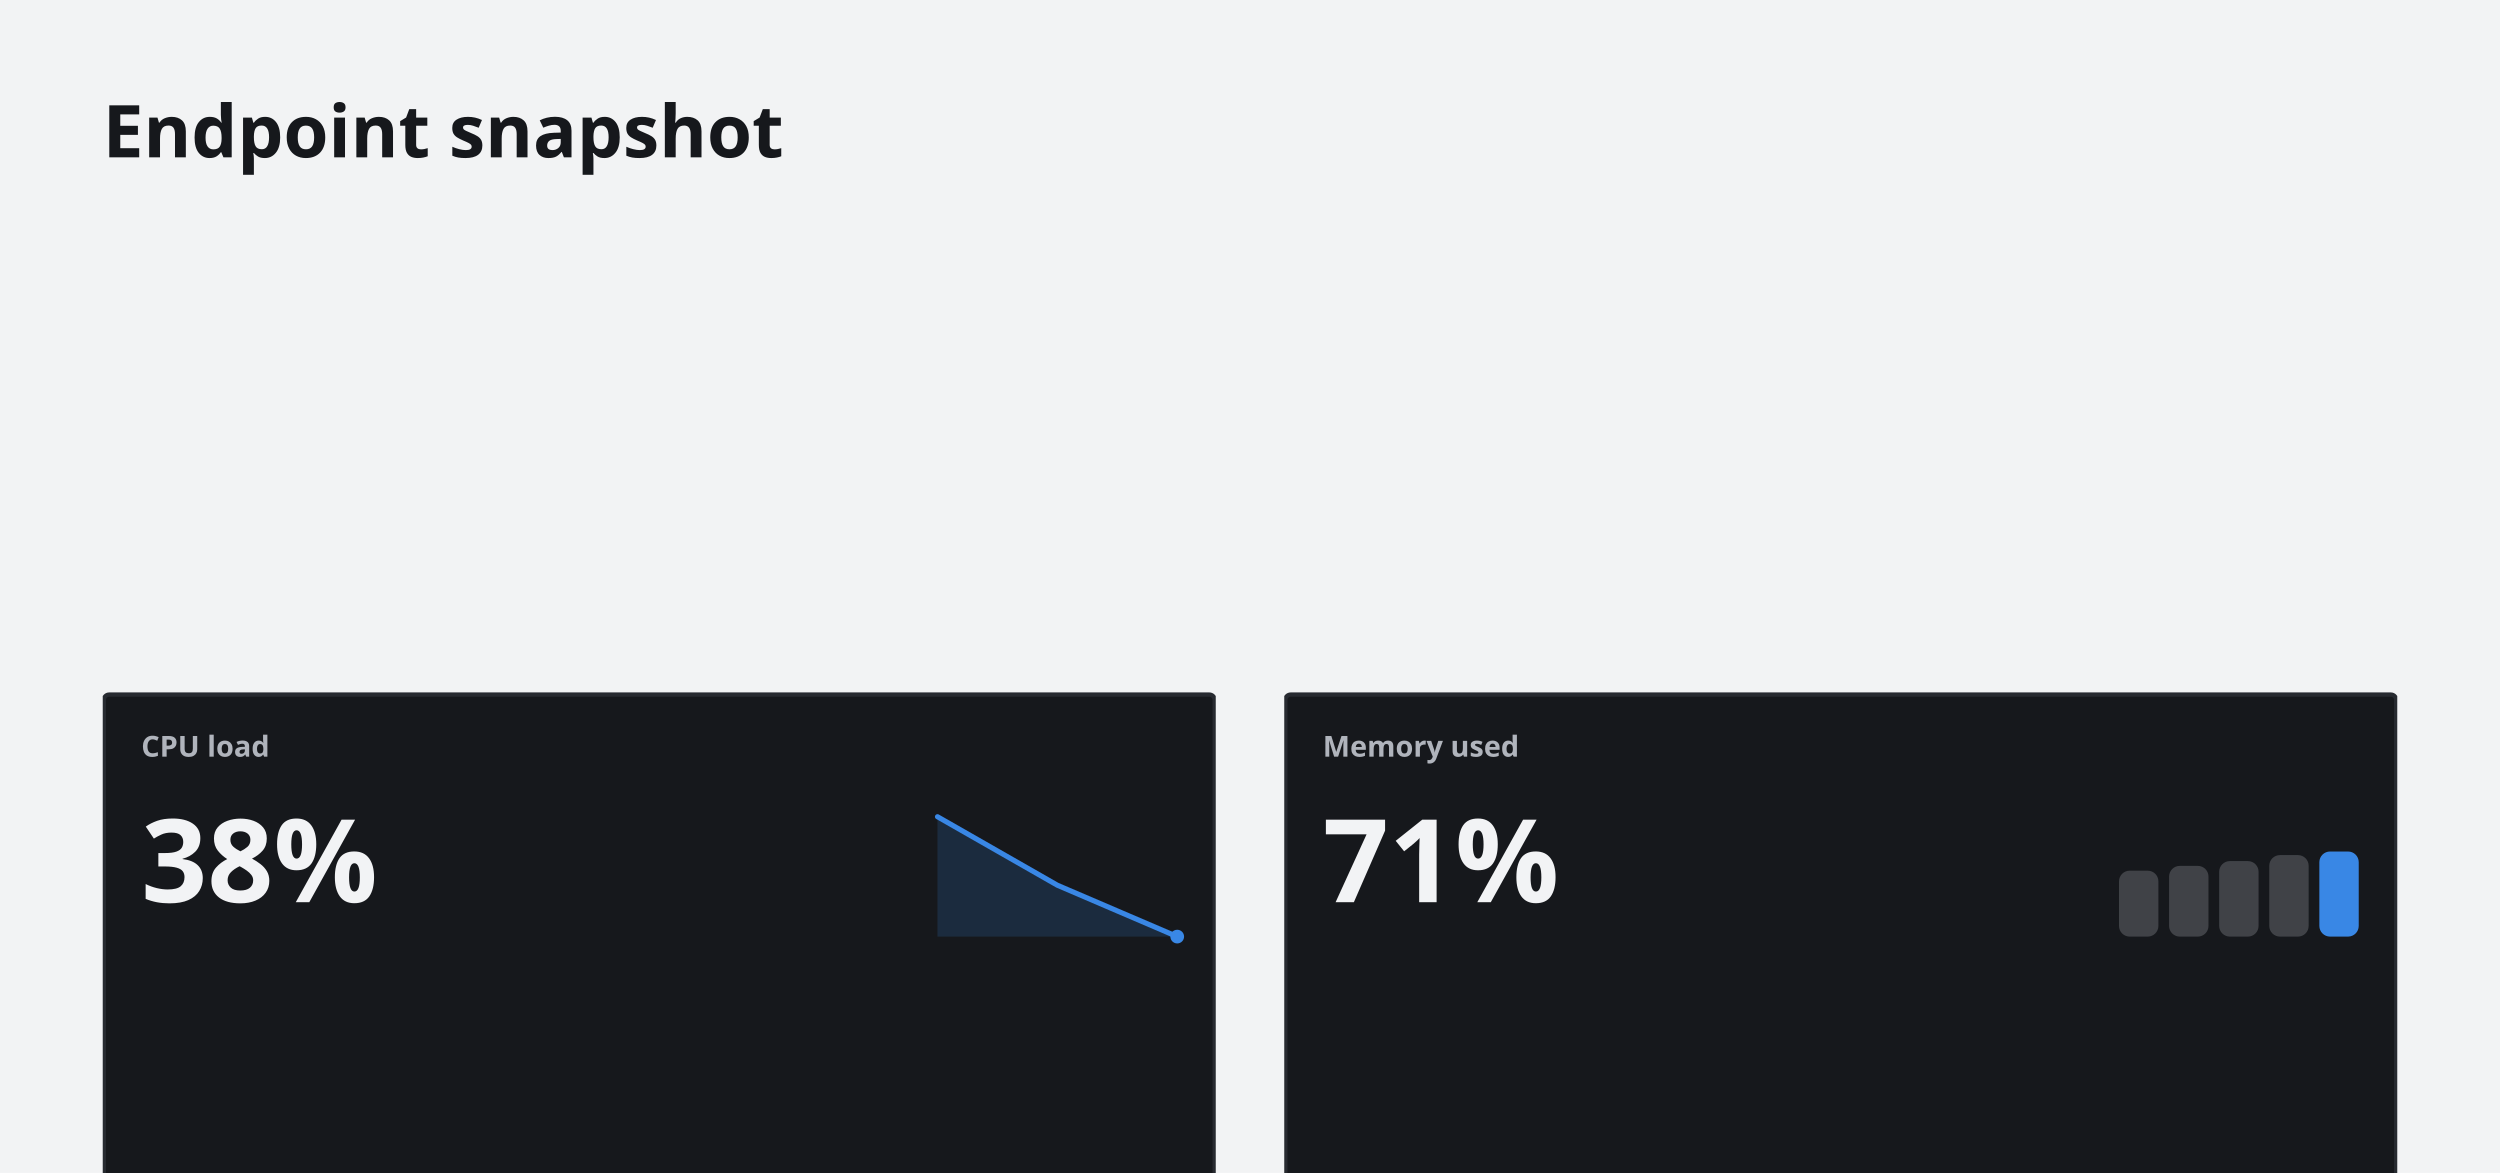
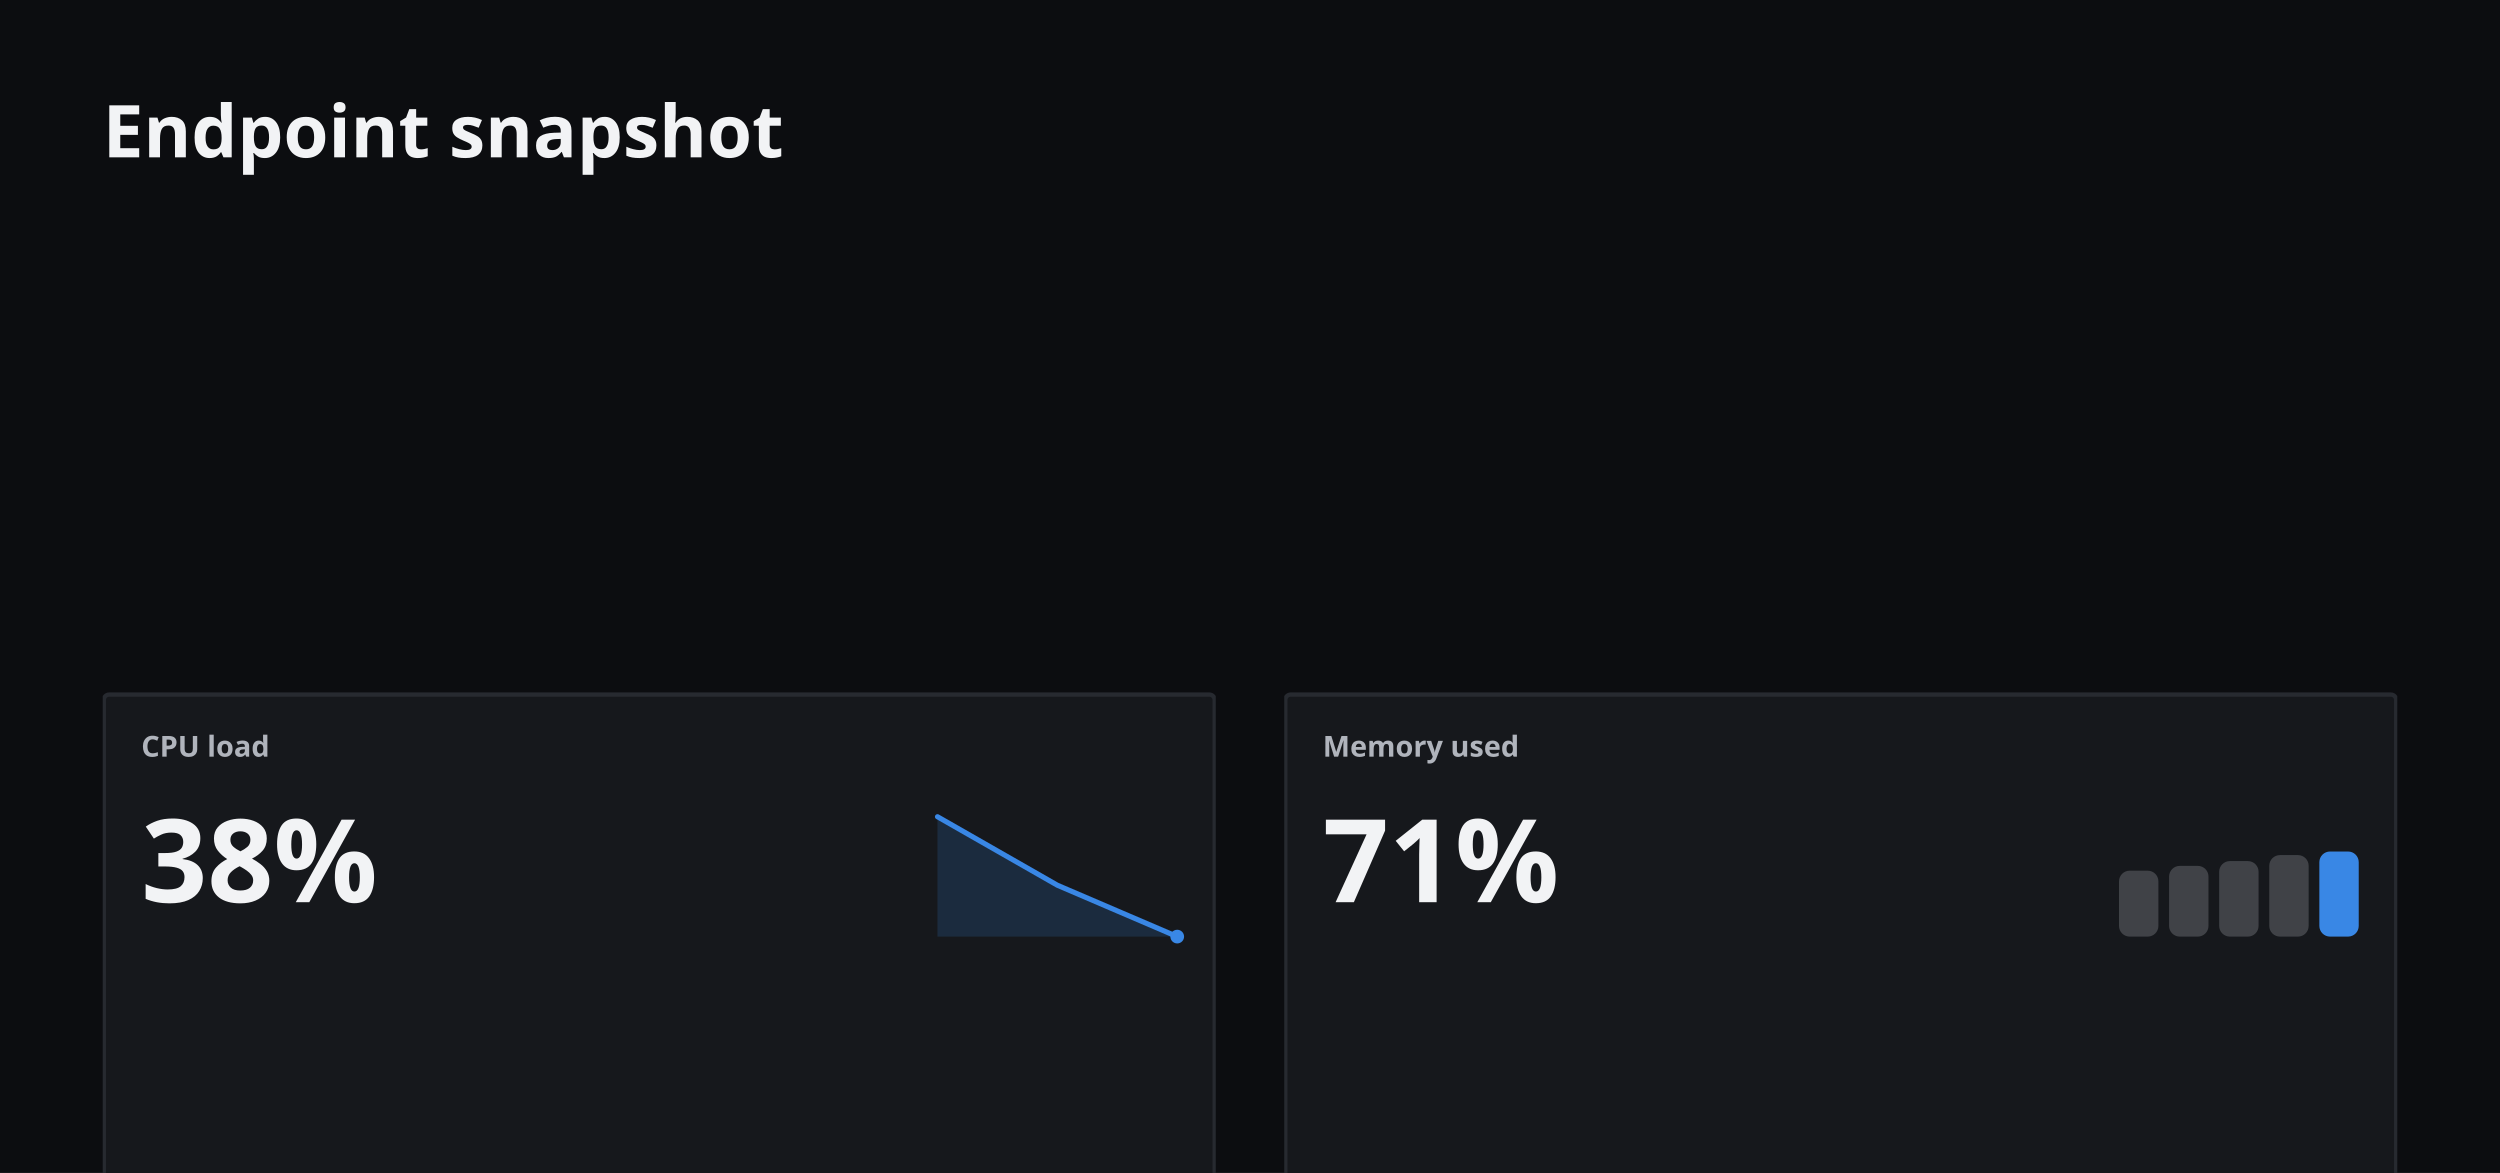
- <svg xmlns="http://www.w3.org/2000/svg" id="cfx-visual-grid-5fe2c04c" width="584" height="274" viewBox="0 0 584 274" role="img" aria-labelledby="cfx-visual-grid-5fe2c04c-title cfx-visual-grid-5fe2c04c-desc" preserveAspectRatio="xMidYMid meet" shape-rendering="geometricPrecision" text-rendering="geometricPrecision" style="max-width:100%;height:auto;display:block">
+ <svg xmlns="http://www.w3.org/2000/svg" id="cfx-visual-grid-062478d1" width="584" height="274" viewBox="0 0 584 274" role="img" aria-labelledby="cfx-visual-grid-062478d1-title cfx-visual-grid-062478d1-desc" preserveAspectRatio="xMidYMid meet" shape-rendering="geometricPrecision" text-rendering="geometricPrecision" style="max-width:100%;height:auto;display:block">
  <defs>
-     <style>#cfx-visual-grid-5fe2c04c .cfx-guide-stroke,#cfx-visual-grid-5fe2c04c .cfx-premium-stroke{vector-effect:non-scaling-stroke;shape-rendering:geometricPrecision}#cfx-visual-grid-5fe2c04c text{text-rendering:geometricPrecision;-webkit-font-smoothing:antialiased}</style>
+     <style>#cfx-visual-grid-062478d1 .cfx-guide-stroke,#cfx-visual-grid-062478d1 .cfx-premium-stroke{vector-effect:non-scaling-stroke;shape-rendering:geometricPrecision}#cfx-visual-grid-062478d1 text{text-rendering:geometricPrecision;-webkit-font-smoothing:antialiased}</style>
  </defs>
-   <rect width="100%" height="100%" fill="#F2F3F4" />
-   <text data-cfx-role="visual-grid-title" data-cfx-target="title" x="24" y="36.75" fill="#16181C" font-family="Calibri, Carlito, Segoe UI, system-ui, sans-serif" font-size="17" font-weight="700">Endpoint snapshot</text>
+   <rect width="100%" height="100%" fill="#0C0D10" />
+   <text data-cfx-role="visual-grid-title" data-cfx-target="title" x="24" y="36.75" fill="#F2F3F5" font-family="Calibri, Carlito, Segoe UI, system-ui, sans-serif" font-size="17" font-weight="700">Endpoint snapshot</text>
  <svg id="cfx-visual-db22897d" width="260" height="150" viewBox="0 0 520 300" role="img" aria-labelledby="cfx-visual-db22897d-title cfx-visual-db22897d-desc" preserveAspectRatio="xMidYMid meet" shape-rendering="geometricPrecision" text-rendering="geometricPrecision" data-cfx-look="graphite" style="max-width:100%;height:auto;display:block" data-cfx-label-layout="measured" data-cfx-label-count="2" data-cfx-label-dropped="0" x="24" y="100" data-cfx-role="visual-grid-panel">
    <defs>
      <style>#cfx-visual-db22897d .cfx-guide-stroke,#cfx-visual-db22897d .cfx-premium-stroke{vector-effect:non-scaling-stroke;shape-rendering:geometricPrecision}#cfx-visual-db22897d text{text-rendering:geometricPrecision;-webkit-font-smoothing:antialiased}</style>
      <clipPath id="cfx-visual-db22897d-visualCardClip">
        <rect x="0" y="0" width="520" height="300" rx="3" />
      </clipPath>
    </defs>
    <rect data-cfx-role="visual-card" class="cfx-guide-stroke" x="0.5" y="0.5" width="519" height="299" rx="2.5" fill="#16181C" stroke="#272A30" />
    <text data-cfx-role="metric-label" x="18" y="29.5" fill="#B0B4BC" font-family="Calibri, Carlito, Segoe UI, system-ui, sans-serif" font-size="13.5" font-weight="700" data-cfx-label-original="CPU load" data-cfx-label-status="placed" data-cfx-label-x="18" data-cfx-label-y="19.375" data-cfx-label-width="50.678" data-cfx-label-height="13.5">CPU load</text>
    <text data-cfx-role="metric-value" x="18" y="97.5" fill="#F2F3F5" font-family="Calibri, Carlito, Segoe UI, system-ui, sans-serif" font-size="54" font-weight="700" data-cfx-label-original="38%" data-cfx-label-status="placed" data-cfx-label-x="18" data-cfx-label-y="57" data-cfx-label-width="94.104" data-cfx-label-height="54">38%</text>
    <g data-cfx-role="metric-mini-sparkline" data-cfx-style="area" data-cfx-min="38" data-cfx-max="52">
      <polygon data-cfx-role="metric-mini-sparkline-fill" points="390,113.58 390,57.58 418,73.58 446,89.58 474,101.58 502,113.58 502,113.58" fill="rgba(57,135,229,0.173)" />
      <polyline data-cfx-role="metric-mini-sparkline-line" points="390,57.58 418,73.58 446,89.58 474,101.58 502,113.58" fill="none" stroke="#3987E5" stroke-width="2.4" stroke-linecap="round" stroke-linejoin="round" />
      <circle data-cfx-role="metric-mini-sparkline-current" cx="502" cy="113.58" r="3.2" fill="#3987E5" />
    </g>
  </svg>
  <svg id="cfx-visual-6ecd725e" width="260" height="150" viewBox="0 0 520 300" role="img" aria-labelledby="cfx-visual-6ecd725e-title cfx-visual-6ecd725e-desc" preserveAspectRatio="xMidYMid meet" shape-rendering="geometricPrecision" text-rendering="geometricPrecision" data-cfx-look="graphite" style="max-width:100%;height:auto;display:block" data-cfx-label-layout="measured" data-cfx-label-count="2" data-cfx-label-dropped="0" x="300" y="100" data-cfx-role="visual-grid-panel">
    <defs>
      <style>#cfx-visual-6ecd725e .cfx-guide-stroke,#cfx-visual-6ecd725e .cfx-premium-stroke{vector-effect:non-scaling-stroke;shape-rendering:geometricPrecision}#cfx-visual-6ecd725e text{text-rendering:geometricPrecision;-webkit-font-smoothing:antialiased}</style>
      <clipPath id="cfx-visual-6ecd725e-visualCardClip">
        <rect x="0" y="0" width="520" height="300" rx="3" />
      </clipPath>
    </defs>
    <rect data-cfx-role="visual-card" class="cfx-guide-stroke" x="0.5" y="0.5" width="519" height="299" rx="2.5" fill="#16181C" stroke="#272A30" />
    <text data-cfx-role="metric-label" x="18" y="29.5" fill="#B0B4BC" font-family="Calibri, Carlito, Segoe UI, system-ui, sans-serif" font-size="13.5" font-weight="700" data-cfx-label-original="Memory used" data-cfx-label-status="placed" data-cfx-label-x="18" data-cfx-label-y="19.375" data-cfx-label-width="77.81" data-cfx-label-height="13.5">Memory used</text>
    <text data-cfx-role="metric-value" x="18" y="97.5" fill="#F2F3F5" font-family="Calibri, Carlito, Segoe UI, system-ui, sans-serif" font-size="54" font-weight="700" data-cfx-label-original="71%" data-cfx-label-status="placed" data-cfx-label-x="18" data-cfx-label-y="57" data-cfx-label-width="94.104" data-cfx-label-height="54">71%</text>
    <g data-cfx-role="metric-mini-bars" data-cfx-min="0" data-cfx-max="100">
      <rect data-cfx-role="metric-mini-bar" data-cfx-index="0" data-cfx-value="55" x="390" y="82.78" width="18.4" height="30.8" rx="5" fill="rgba(176,180,188,0.275)" />
      <rect data-cfx-role="metric-mini-bar" data-cfx-index="1" data-cfx-value="59" x="413.4" y="80.54" width="18.4" height="33.04" rx="5" fill="rgba(176,180,188,0.275)" />
      <rect data-cfx-role="metric-mini-bar" data-cfx-index="2" data-cfx-value="63" x="436.8" y="78.3" width="18.4" height="35.28" rx="5" fill="rgba(176,180,188,0.275)" />
      <rect data-cfx-role="metric-mini-bar" data-cfx-index="3" data-cfx-value="68" x="460.2" y="75.5" width="18.4" height="38.08" rx="5" fill="rgba(176,180,188,0.275)" />
      <rect data-cfx-role="metric-mini-bar-highlight" data-cfx-index="4" data-cfx-value="71" x="483.6" y="73.82" width="18.4" height="39.76" rx="5" fill="#3987E5" />
    </g>
  </svg>
</svg>
